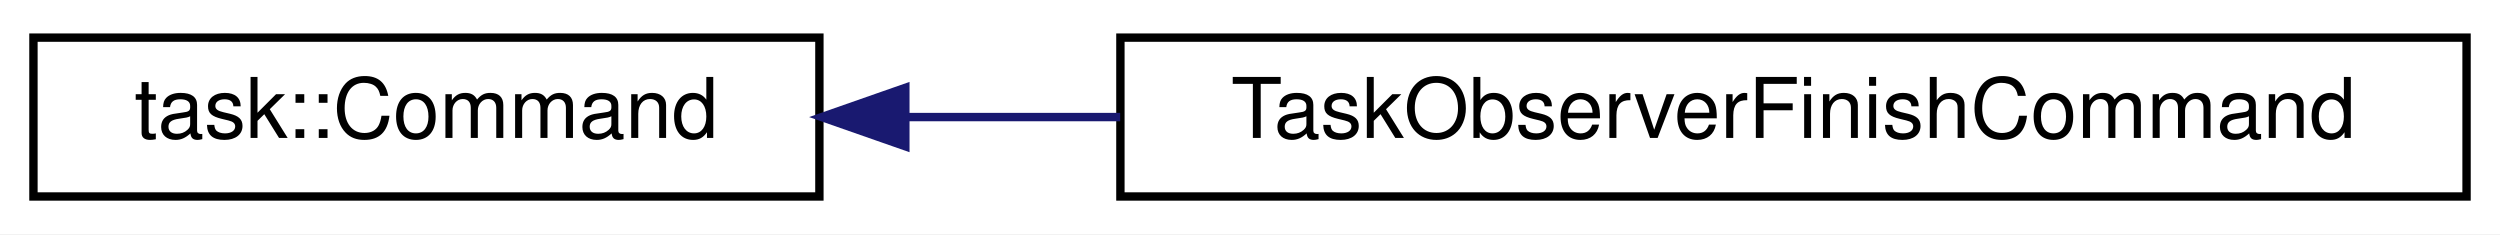
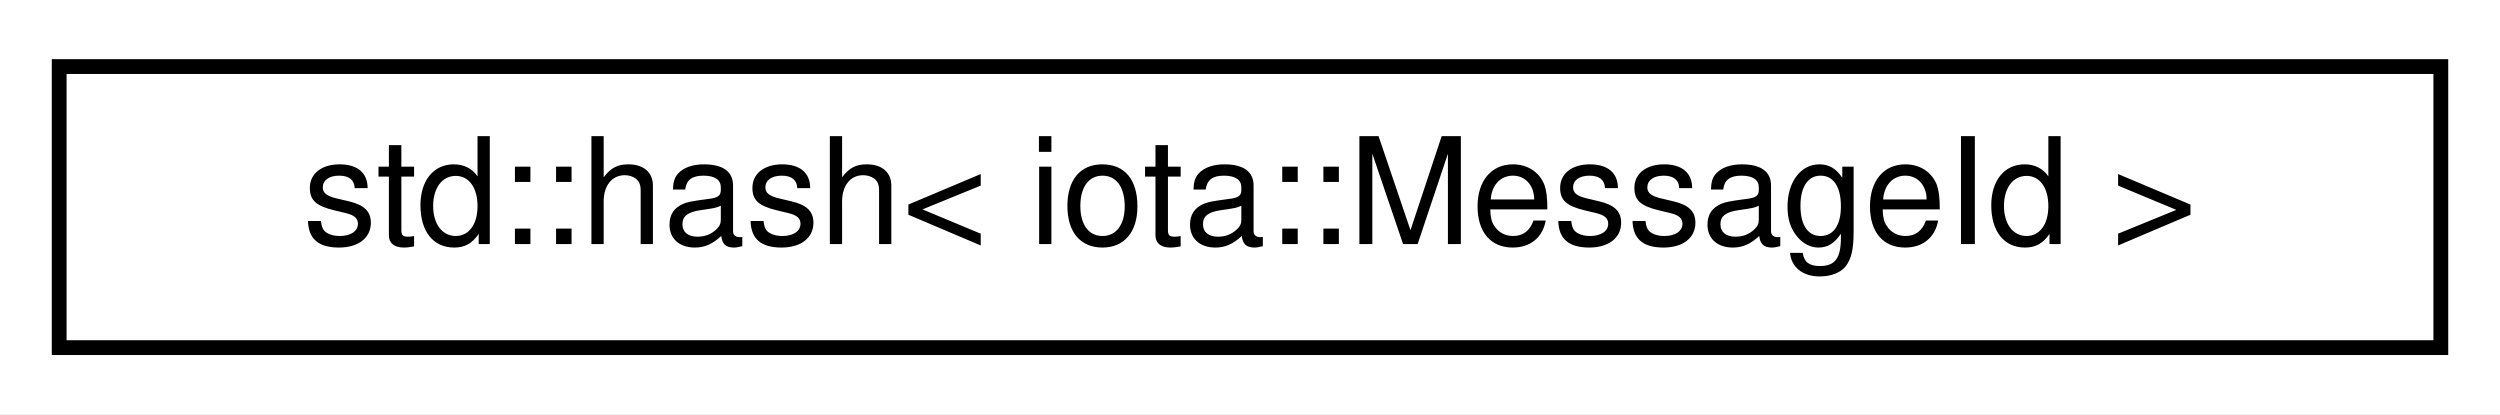
- <svg xmlns="http://www.w3.org/2000/svg" xmlns:xlink="http://www.w3.org/1999/xlink" width="299pt" height="28pt" viewBox="0.00 0.00 299.00 28.00">
+ <svg xmlns="http://www.w3.org/2000/svg" xmlns:xlink="http://www.w3.org/1999/xlink" width="169pt" height="28pt" viewBox="0.00 0.00 169.00 28.00">
  <g id="graph0" class="graph" transform="scale(1 1) rotate(0) translate(4 24)">
-     <polygon fill="white" stroke="transparent" points="-4,4 -4,-24 295,-24 295,4 -4,4" />
+     <polygon fill="white" stroke="transparent" points="-4,4 -4,-24 165,-24 165,4 -4,4" />
    <g id="node1" class="node">
      <g id="a_node1">
-         <a xlink:href="classtask_1_1_command.html" target="_top" xlink:title=" ">
-           <polygon fill="white" stroke="black" points="0,-0.5 0,-19.5 94,-19.5 94,-0.5 0,-0.5" />
-           <text text-anchor="middle" x="47" y="-7.5" font-family="Helvetica,sans-Serif" font-size="10.00">task::Command</text>
+         <a xlink:href="structstd_1_1hash_3_01iota_1_1_message_id_01_4.html" target="_top" xlink:title=" ">
+           <polygon fill="white" stroke="black" points="0,-0.5 0,-19.5 161,-19.5 161,-0.5 0,-0.5" />
+           <text text-anchor="middle" x="80.5" y="-7.5" font-family="Helvetica,sans-Serif" font-size="10.00">std::hash&lt; iota::MessageId &gt;</text>
        </a>
      </g>
    </g>
-     <g id="node2" class="node">
-       <g id="a_node2">
-         <a xlink:href="class_task_observer_finish_command.html" target="_top" xlink:title=" ">
-           <polygon fill="white" stroke="black" points="130,-0.5 130,-19.5 291,-19.5 291,-0.5 130,-0.5" />
-           <text text-anchor="middle" x="210.5" y="-7.5" font-family="Helvetica,sans-Serif" font-size="10.00">TaskObserverFinishCommand</text>
-         </a>
-       </g>
-     </g>
-     <g id="edge1" class="edge">
-       <path fill="none" stroke="midnightblue" d="M104.5,-10C112.75,-10 121.37,-10 129.97,-10" />
-       <polygon fill="midnightblue" stroke="midnightblue" points="104.28,-6.5 94.28,-10 104.28,-13.5 104.28,-6.5" />
-     </g>
  </g>
</svg>
